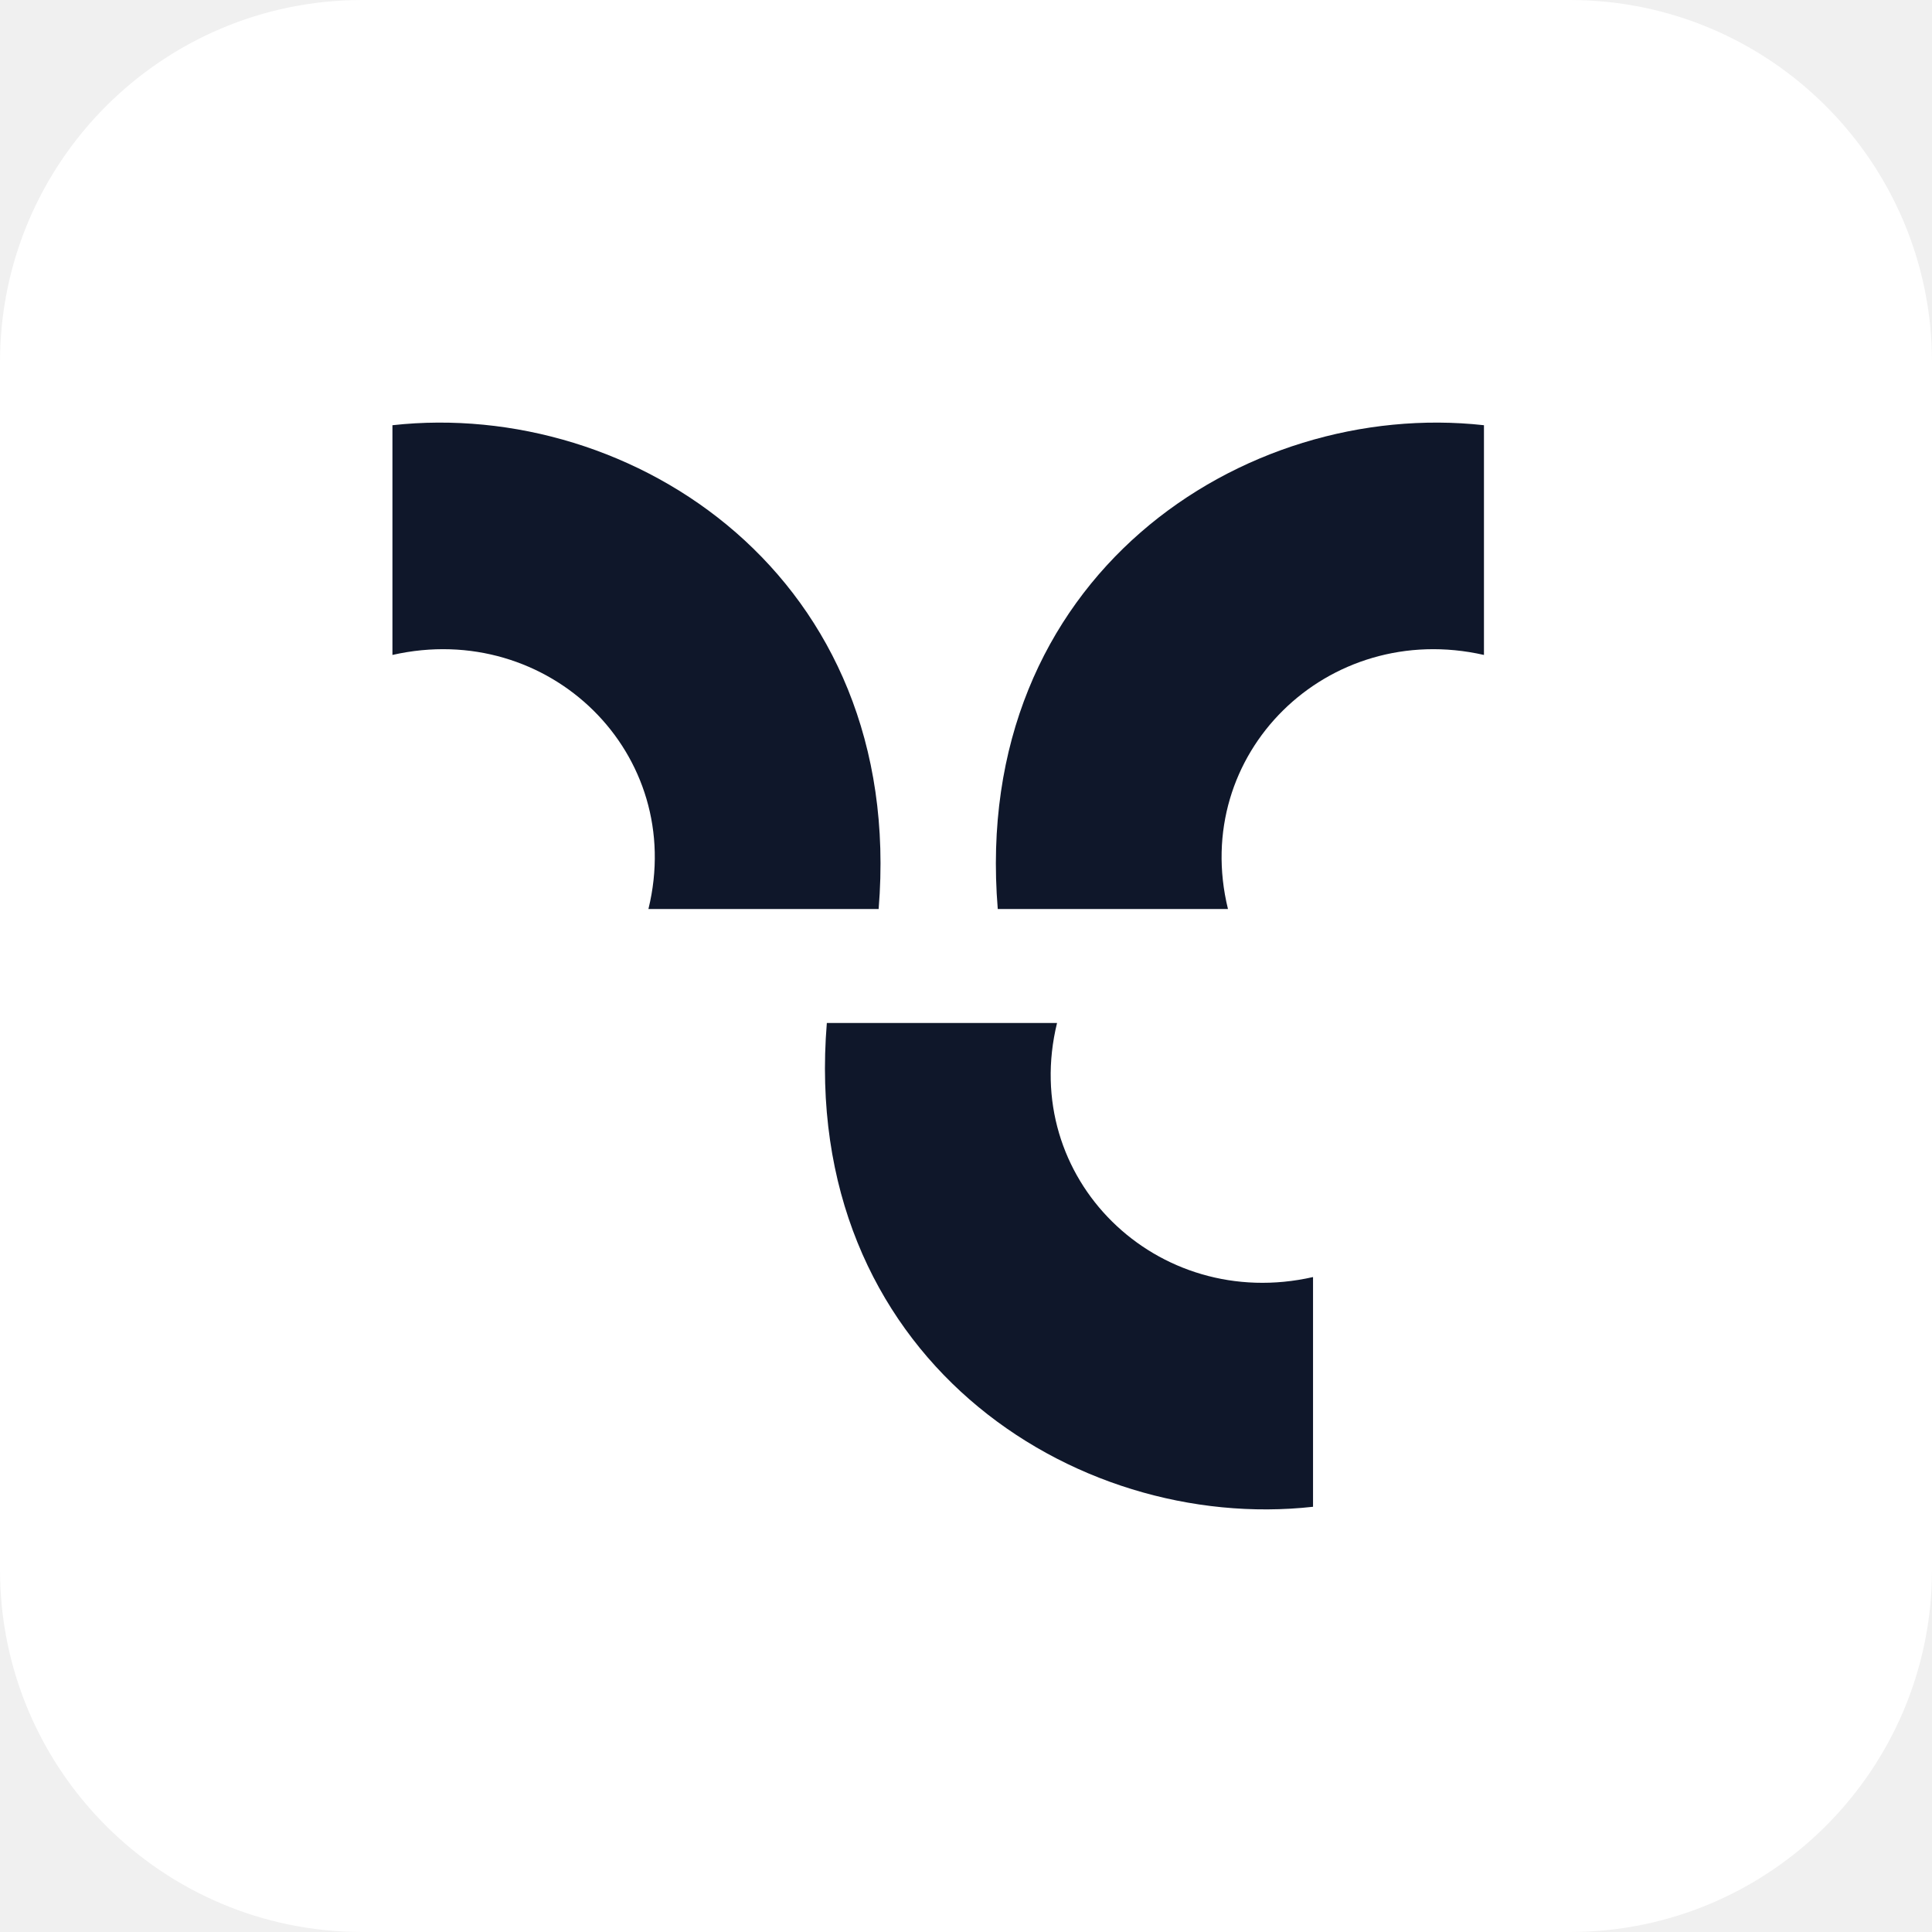
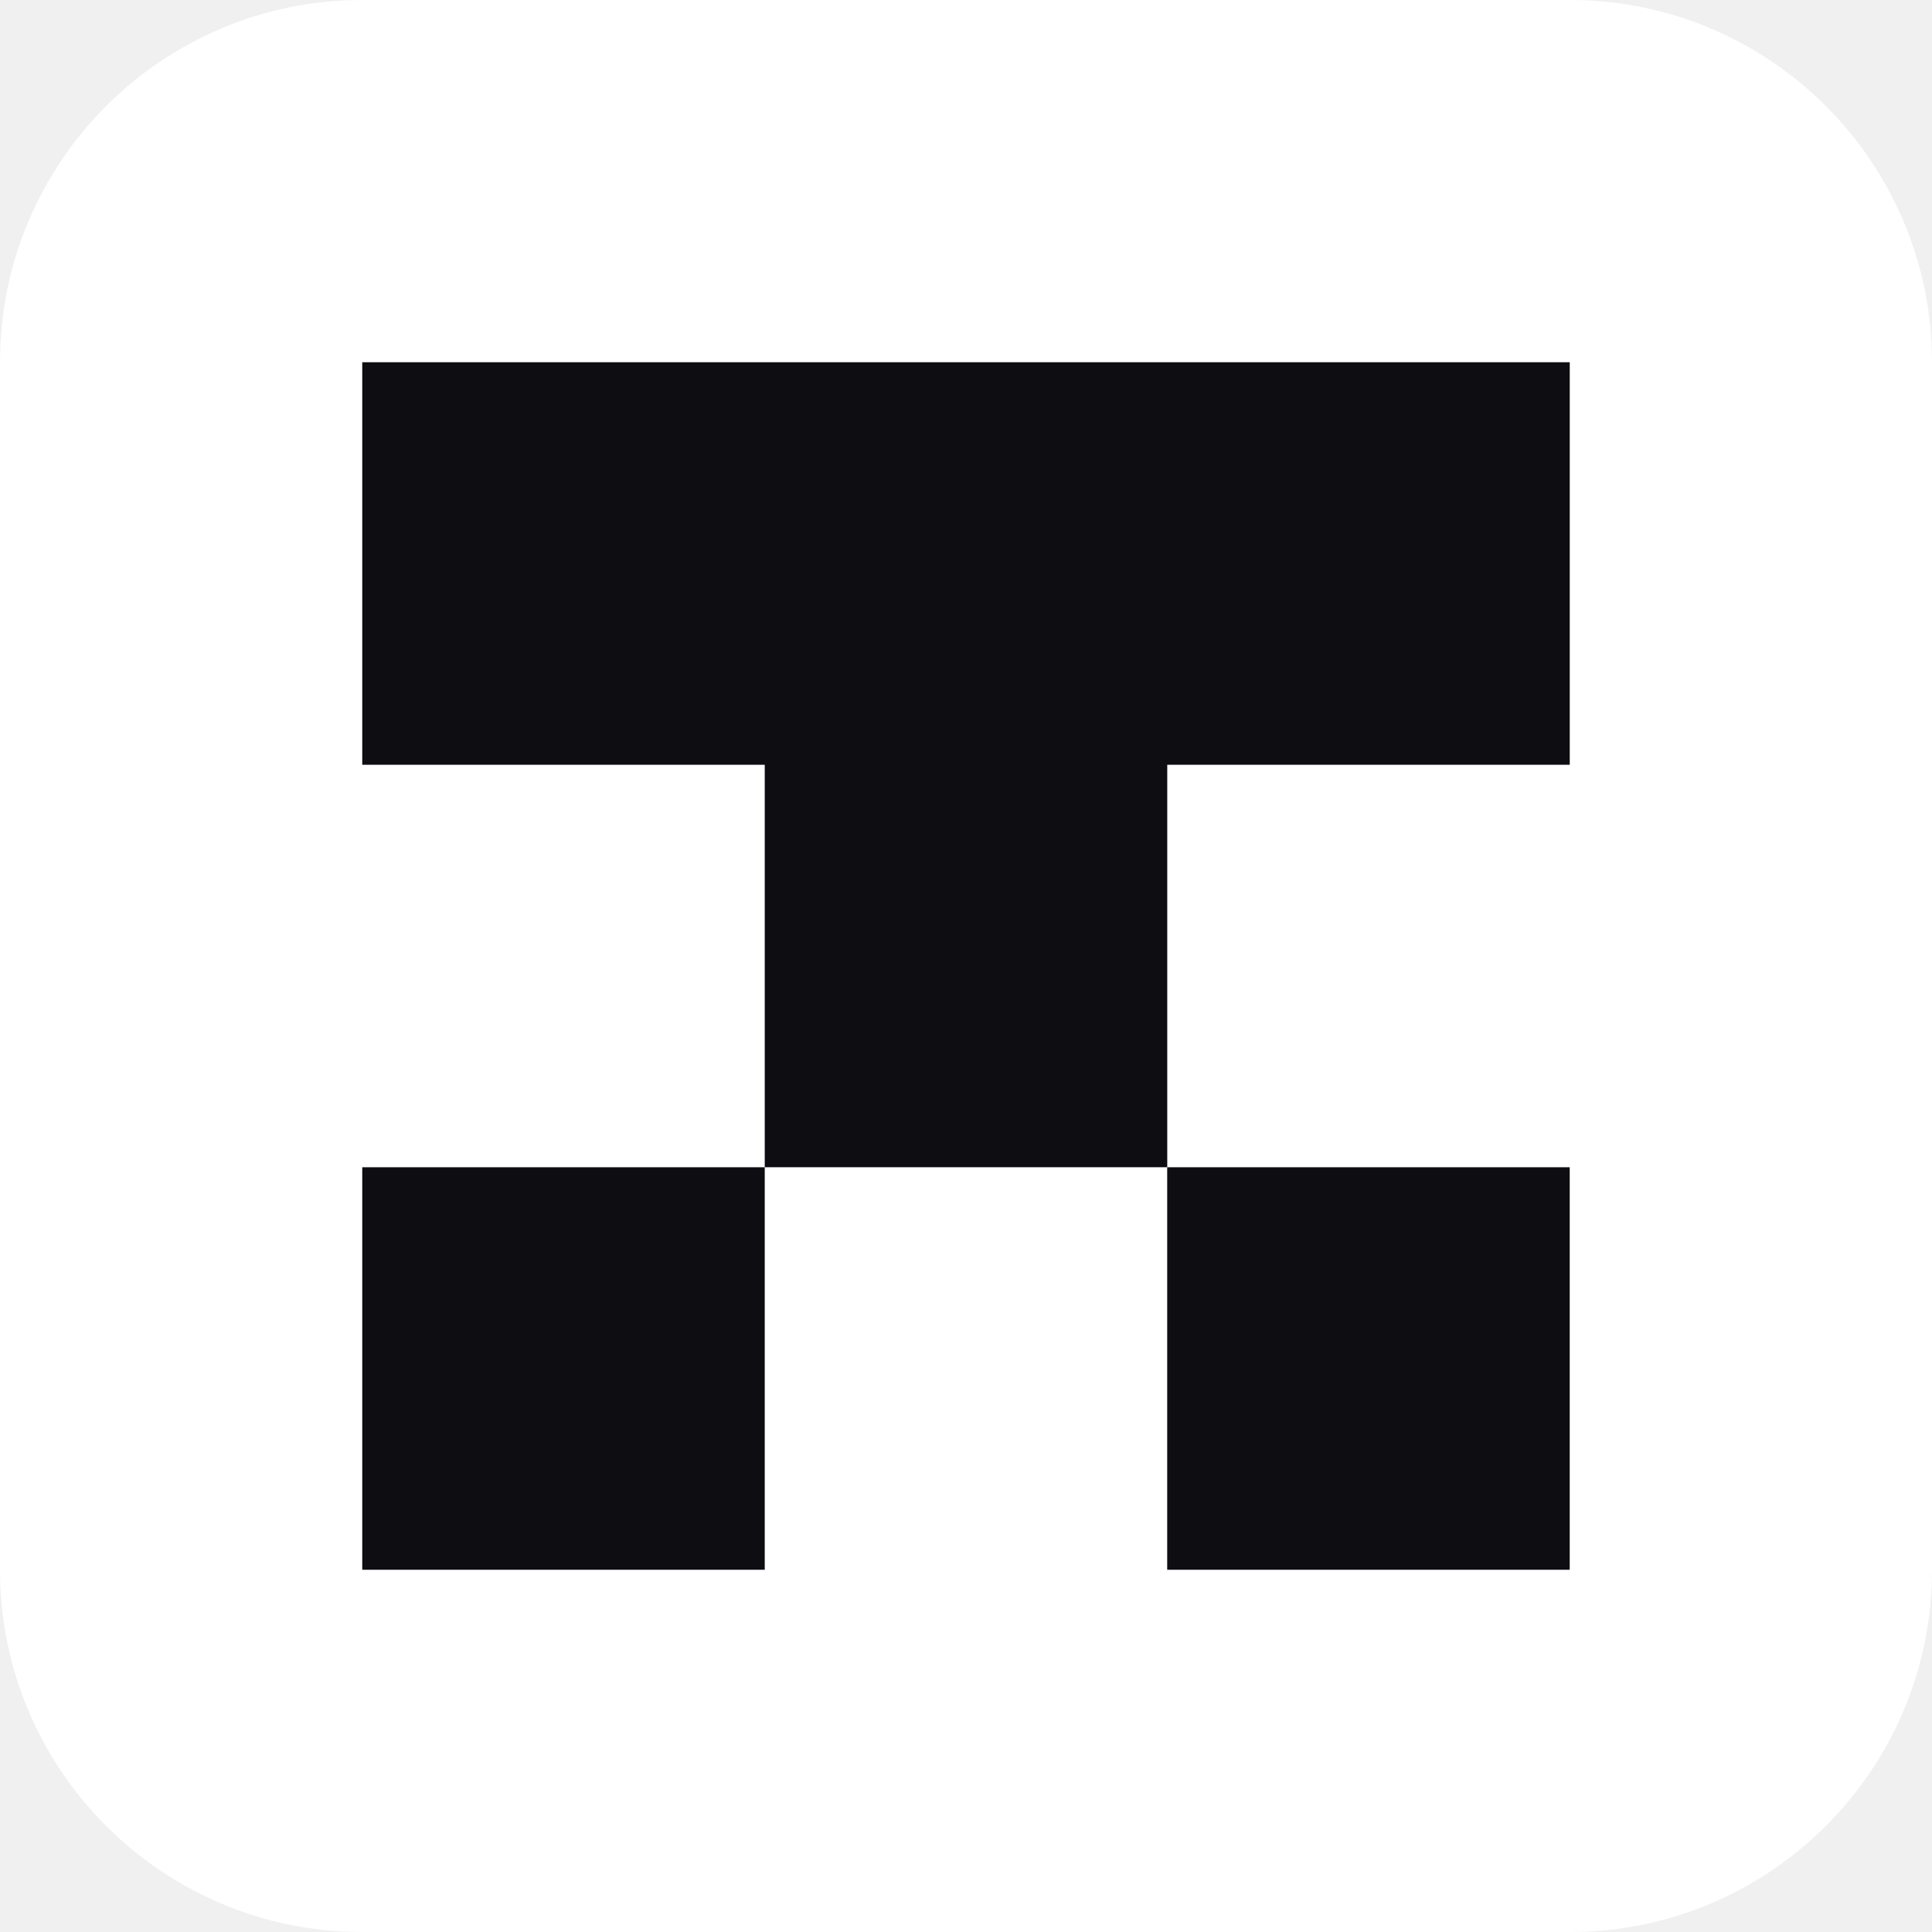
<svg xmlns="http://www.w3.org/2000/svg" viewBox="0 0 32 32" fill="none">
  <rect width="32" height="32" rx="6" fill="#ffffff" />
-   <g transform="translate(6.5 7) scale(1.0)" fill="#0f172a">
-     <path fill-rule="evenodd" clip-rule="evenodd" d="M8.053 8.056C8.504 2.553 3.982 -0.399 -0 0.043V3.848C2.593 3.259 4.869 5.486 4.24 8.056H8.053Z" />
-     <path fill-rule="evenodd" clip-rule="evenodd" d="M10.026 8.056C9.575 2.553 14.097 -0.399 18.079 0.043V3.848C15.486 3.259 13.21 5.486 13.839 8.056H10.026Z" />
-     <path fill-rule="evenodd" clip-rule="evenodd" d="M7.195 9.944C6.744 15.447 11.266 18.399 15.248 17.957V14.152C12.655 14.741 10.38 12.514 11.008 9.944H7.195Z" />
+   <g transform="translate(6 6) scale(0.1993) translate(0 -2.50861)" fill="#0d0d12">
+     <path d="M33.45 69.41H0V102.86H33.45V69.41Z" />
+     <path d="M100.348 69.41H66.897V102.86H100.348V69.41Z" />
+     <path d="M100.351 35.959V2.509H0V35.959H33.45L33.45 69.41L66.901 69.409V35.959H100.351Z" />
  </g>
</svg>
